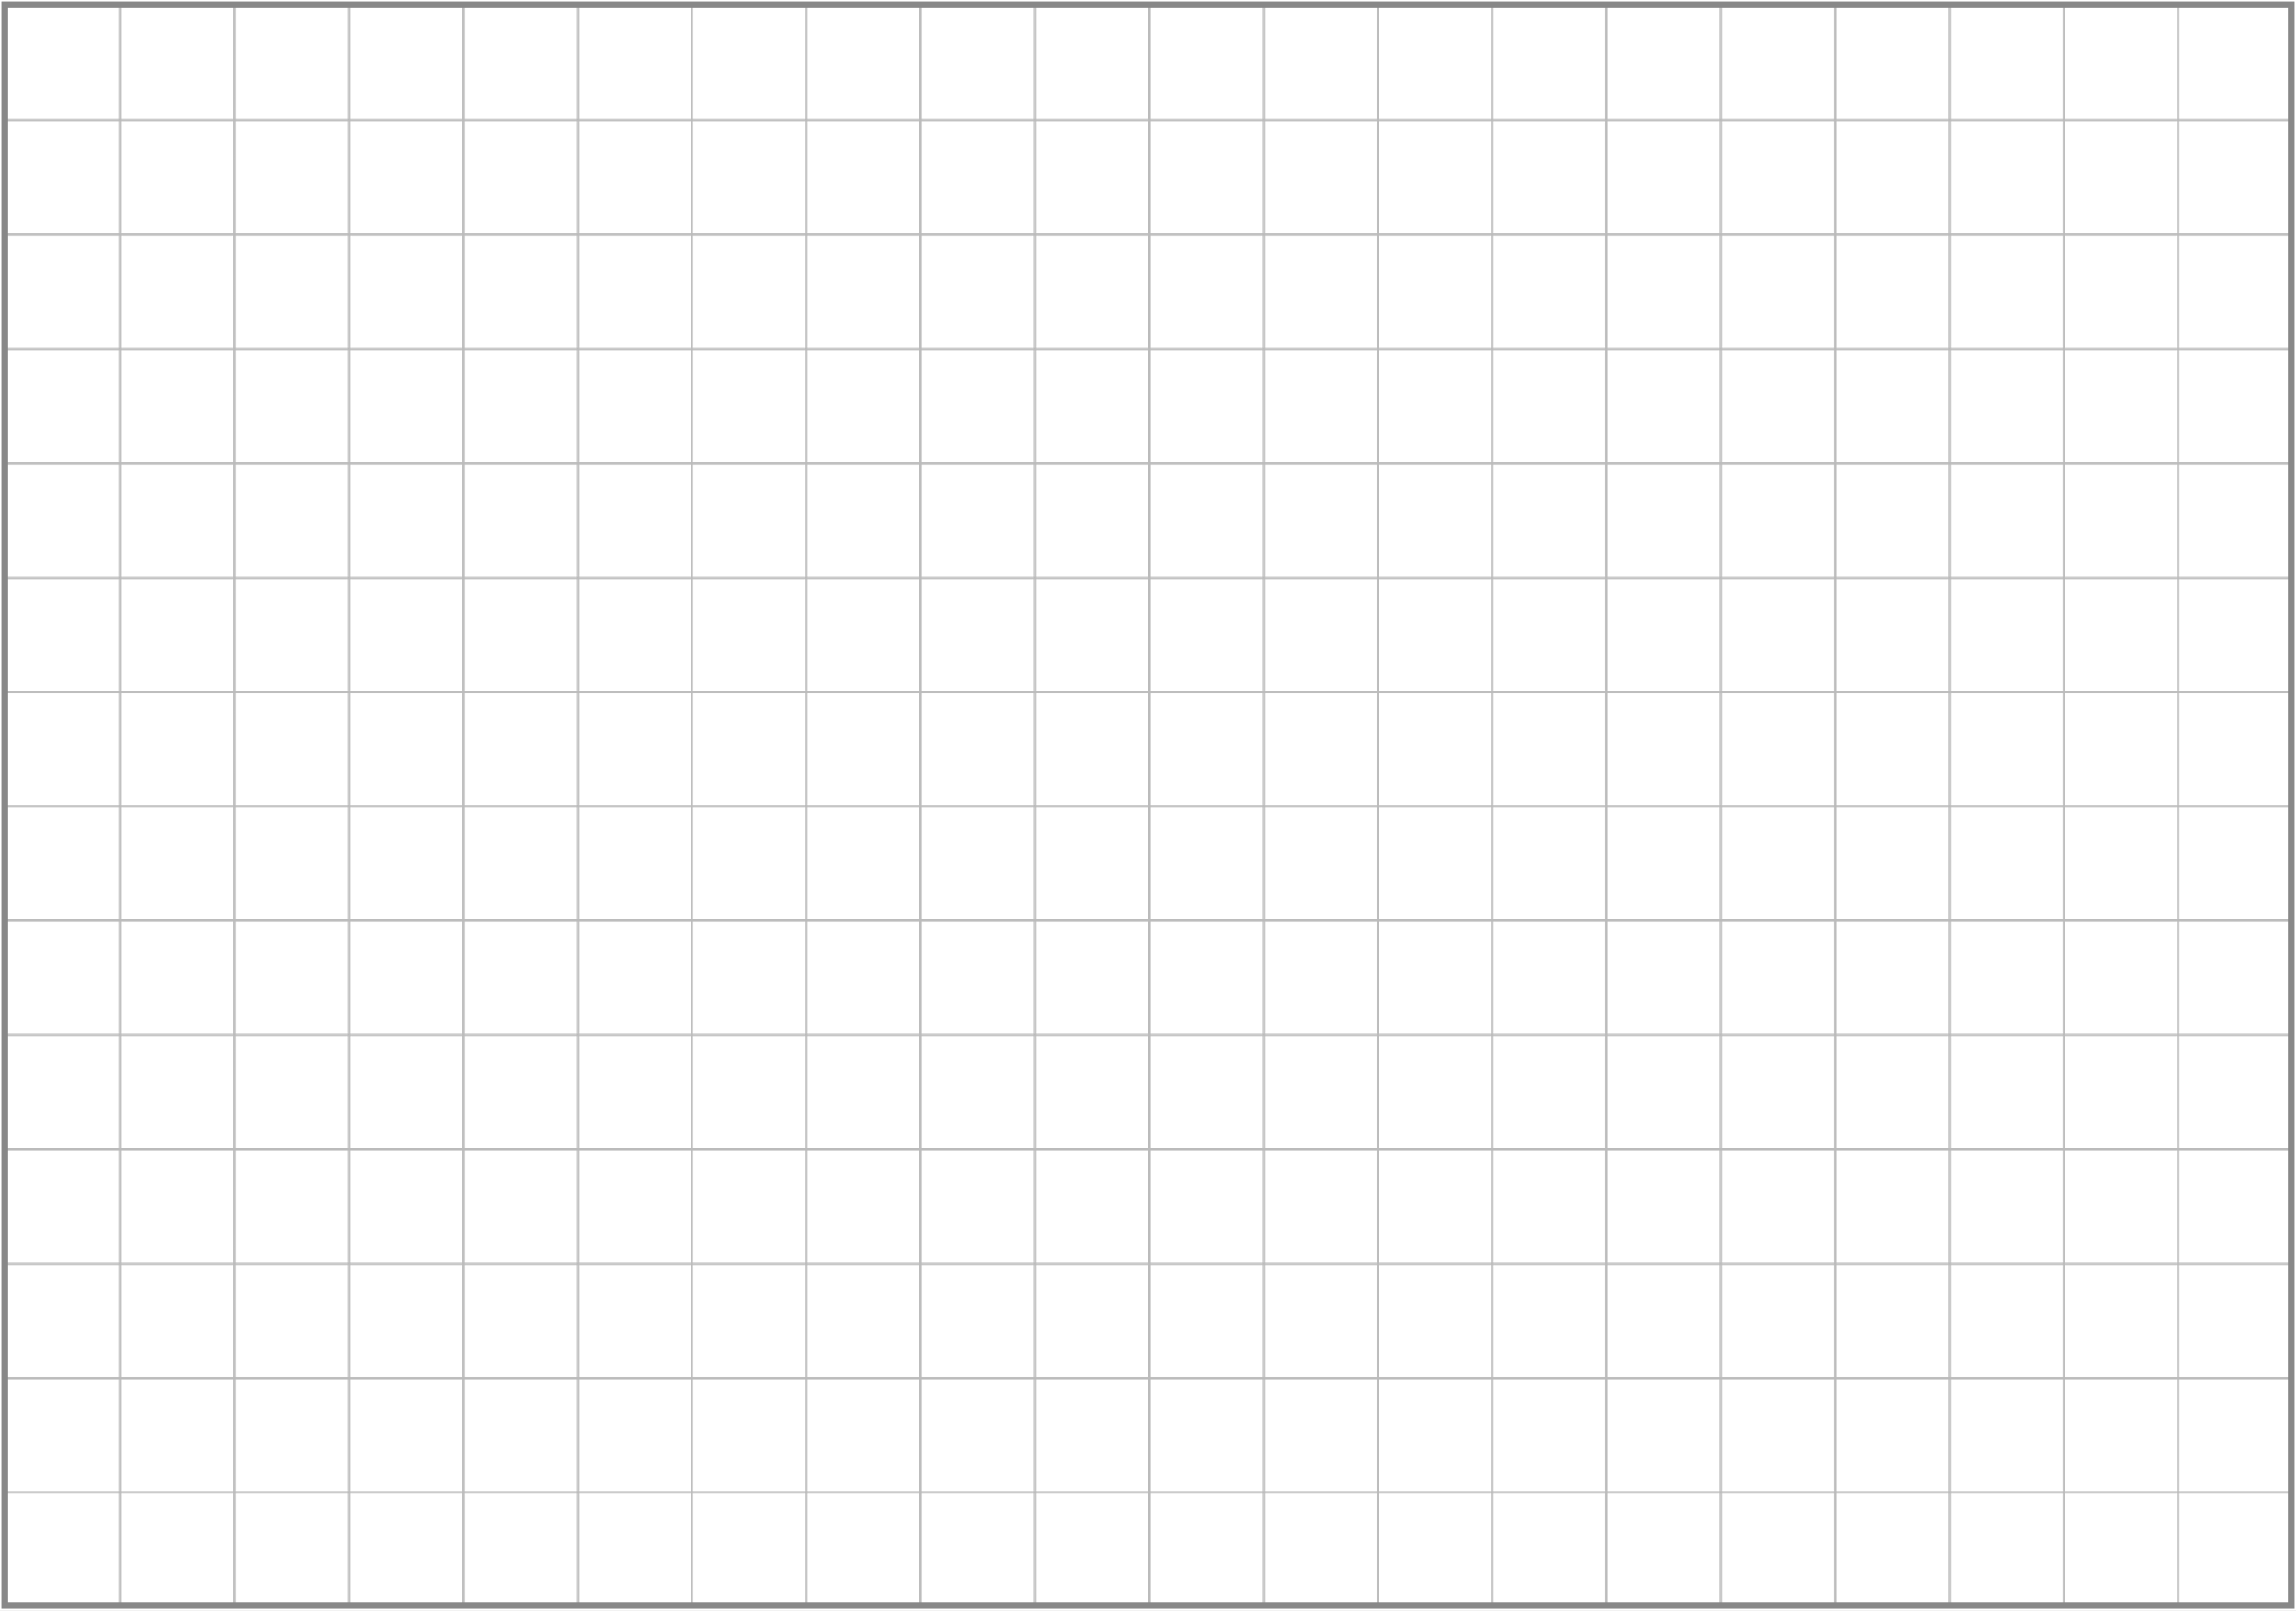
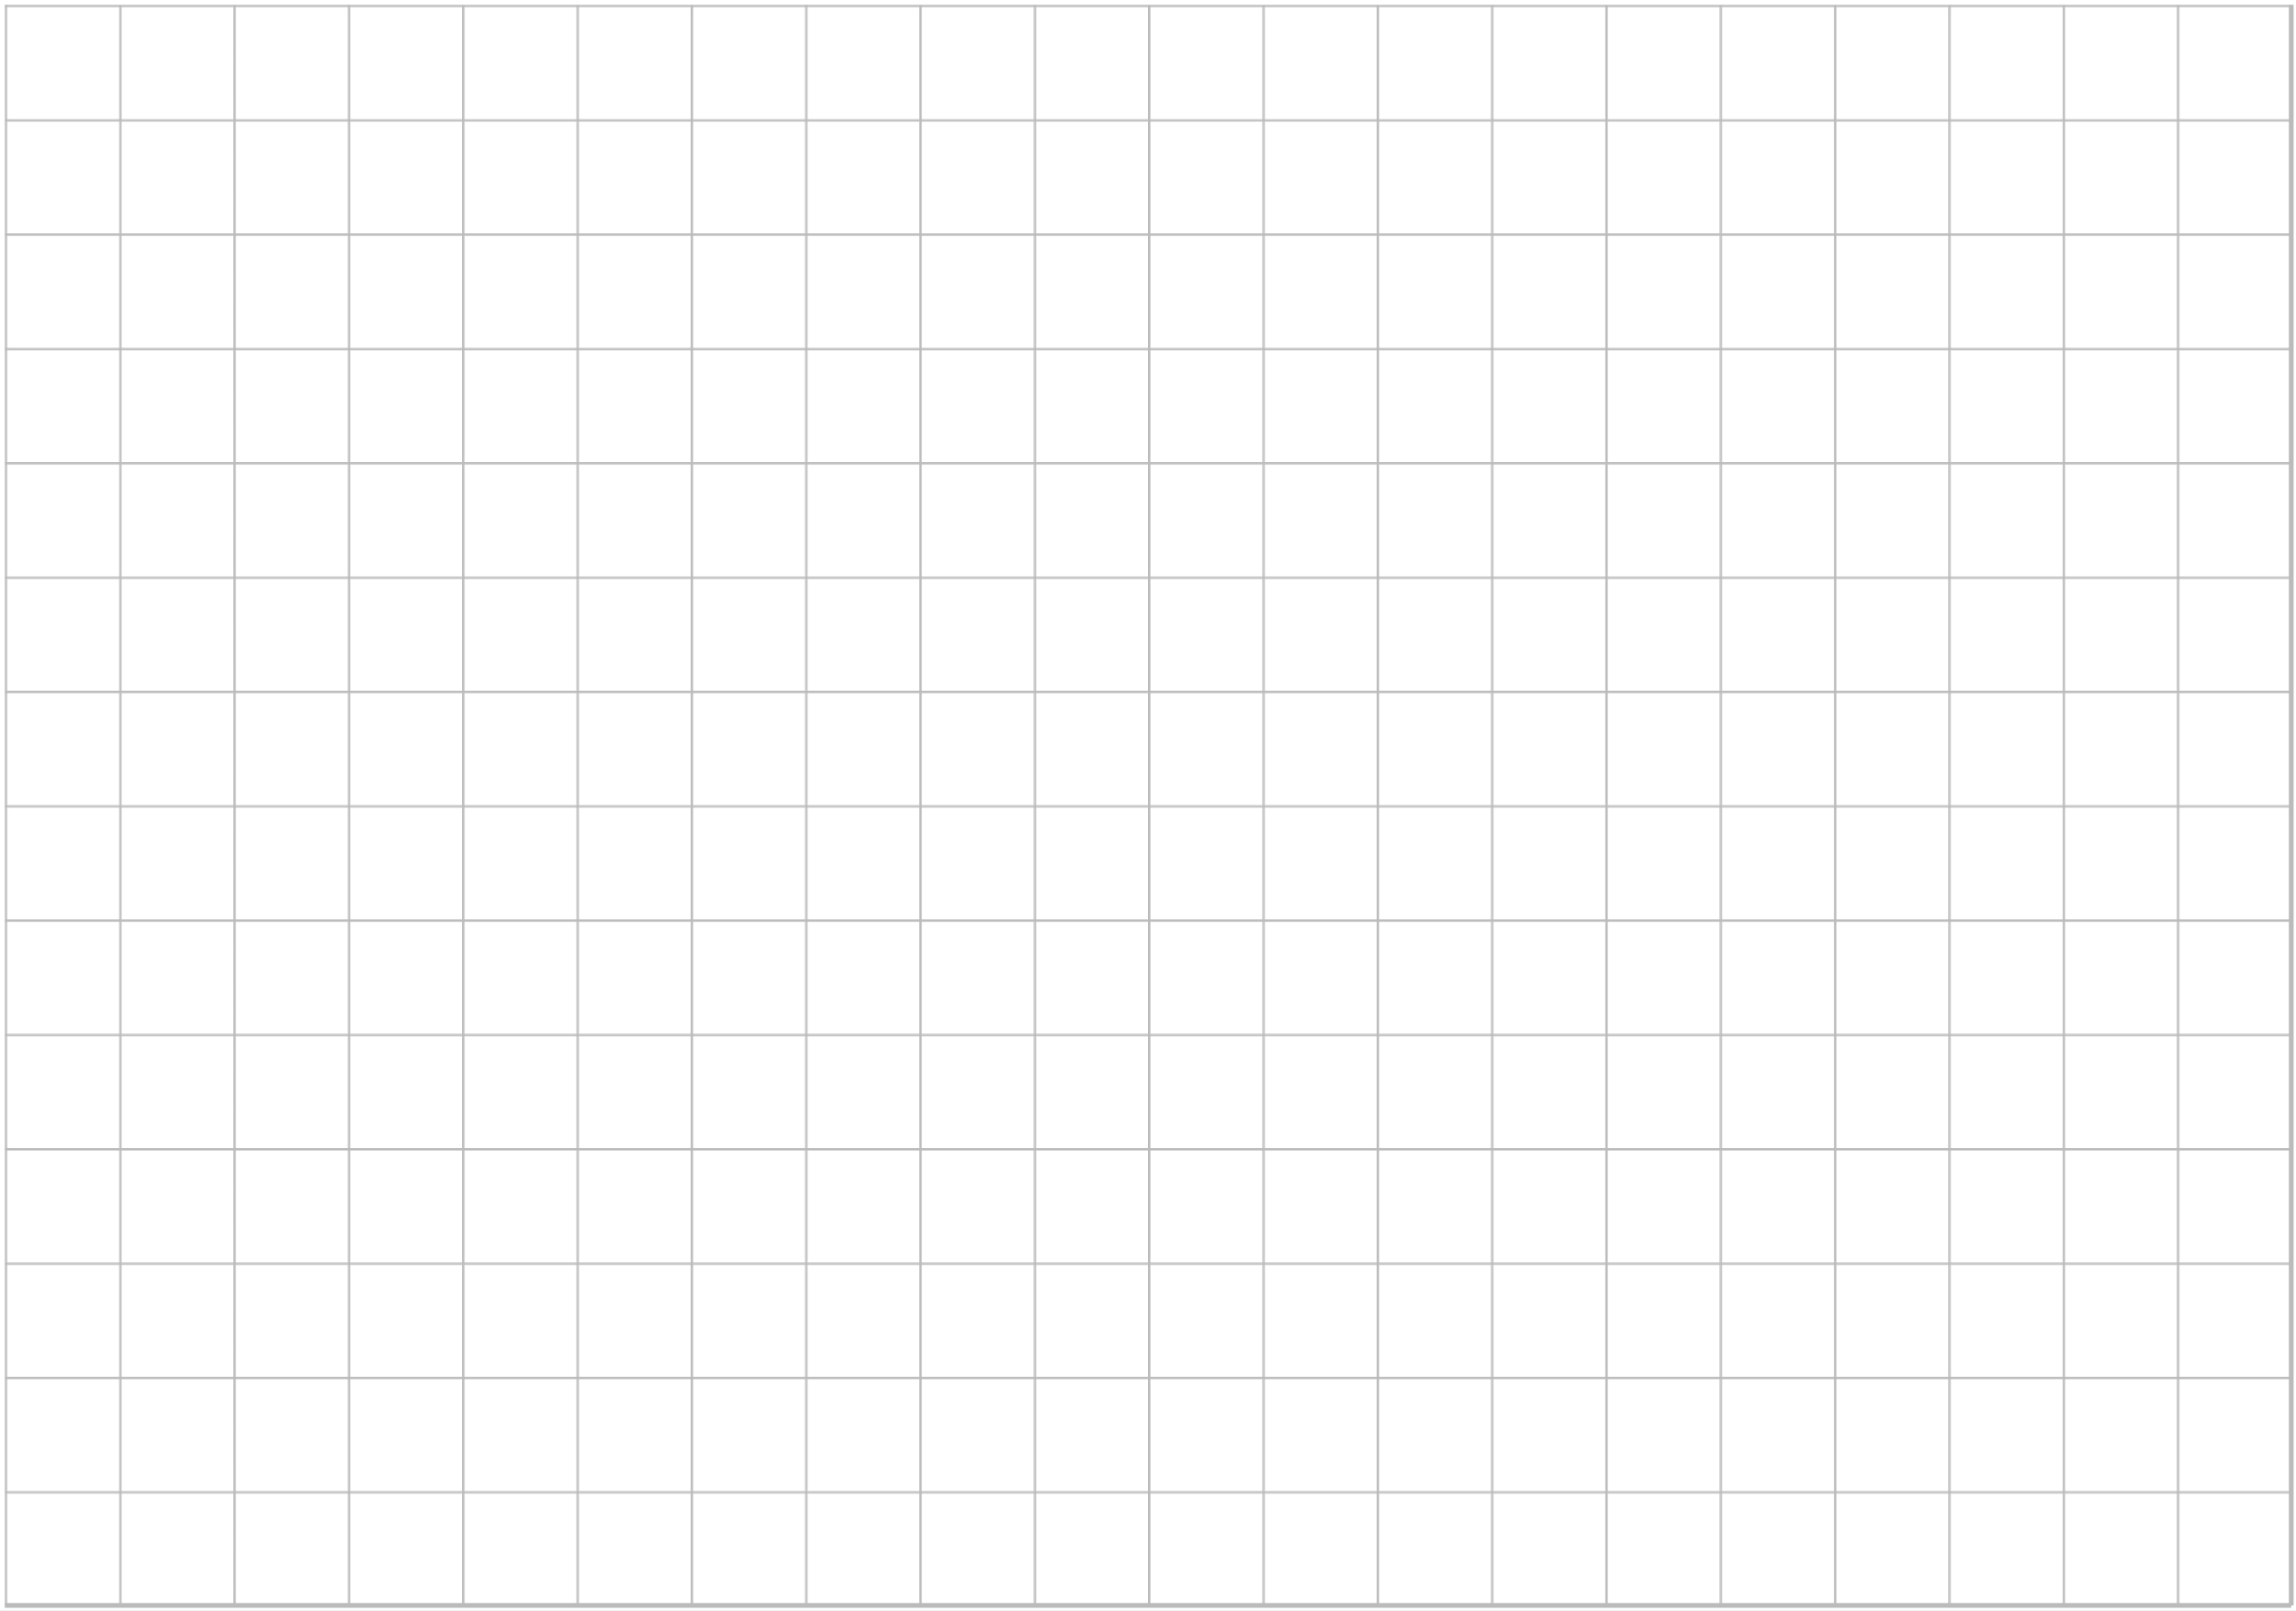
<svg xmlns="http://www.w3.org/2000/svg" class="visual-svg" viewBox="-0.5 -0.5 241 169" font-family="PT Sans, Segoe UI, Verdana, Arial, sans-serif" width="361.5" height="253.5">
  <defs>
    <pattern id="v-grid" width="12" height="12" patternUnits="userSpaceOnUse">
      <path d="M12 0 L0 0 0 12" fill="none" stroke="#bbb" stroke-width="0.5" />
    </pattern>
  </defs>
  <rect x="-0.5" y="-0.5" width="241" height="169" fill="#fff" />
  <rect x="0" y="0" width="240" height="168" fill="url(#v-grid)" />
-   <rect x="0" y="0" width="240" height="168" fill="none" stroke="#888" stroke-width="0.7" />
+   <line x1="240" y1="0" x2="240" y2="168" fill="none" stroke="#bbb" stroke-width="0.5" />
+   <line x1="0" y1="168" x2="240" y2="168" fill="none" stroke="#bbb" stroke-width="0.5" />
</svg>
